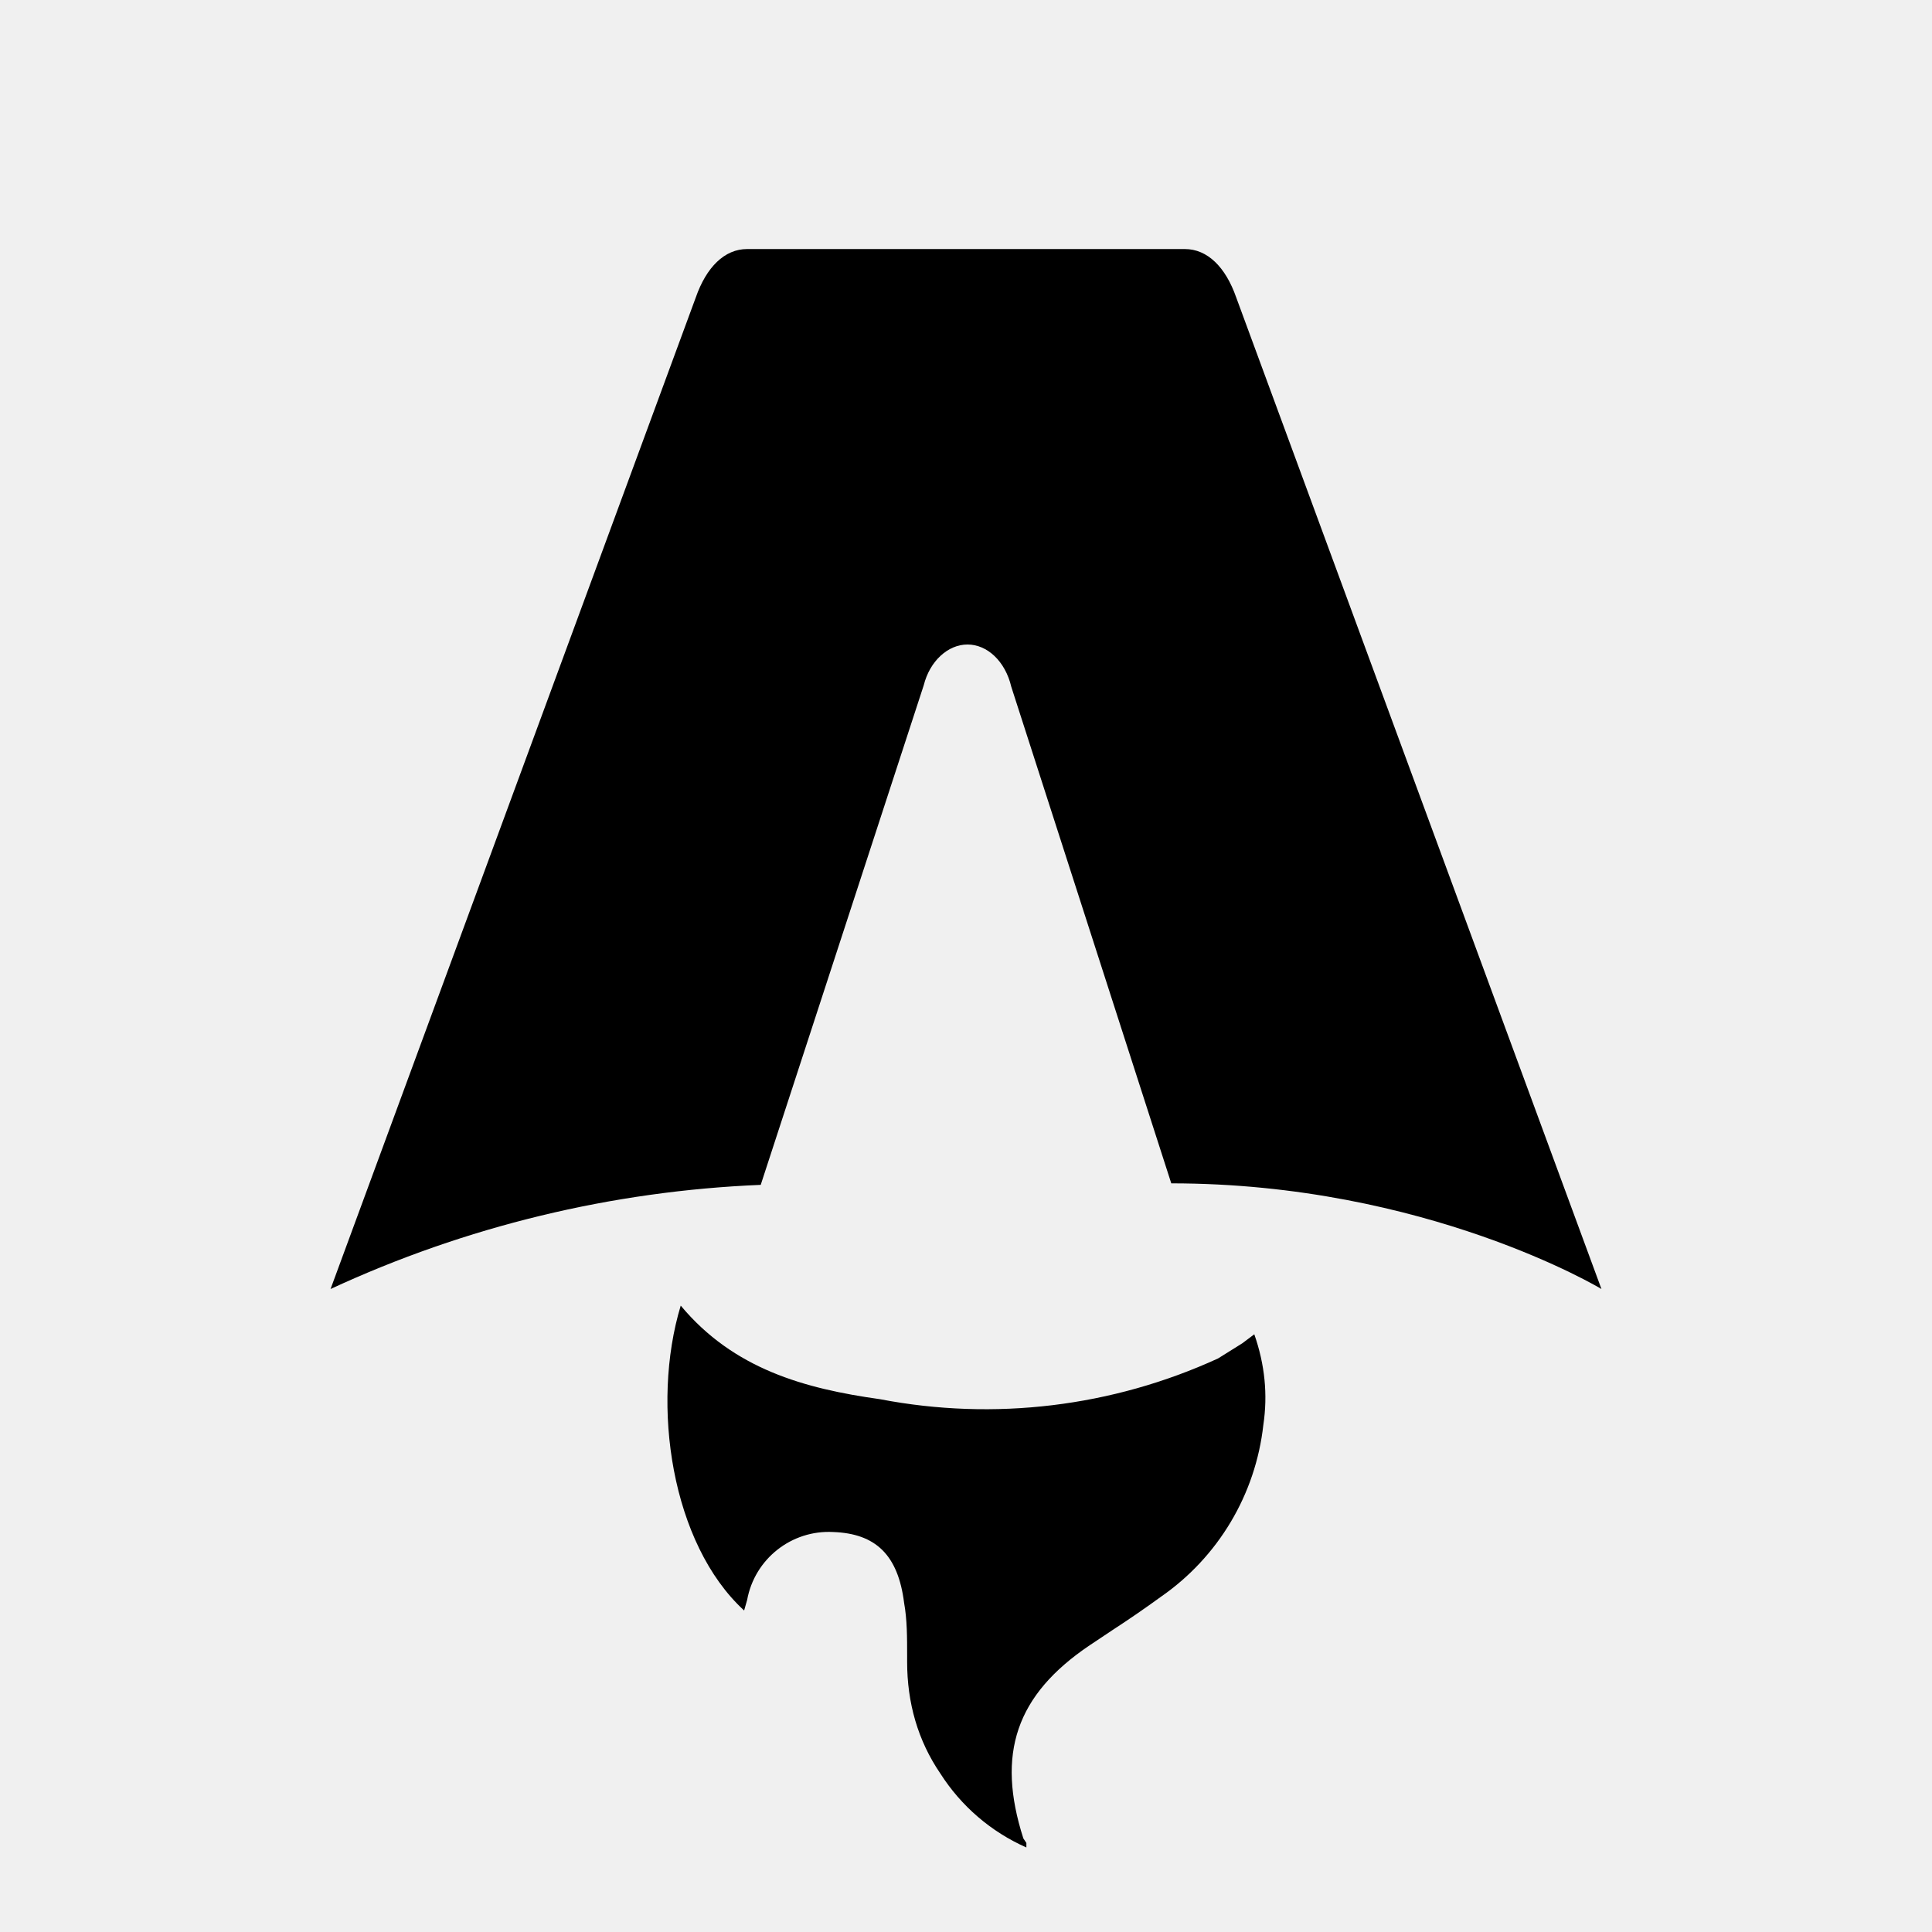
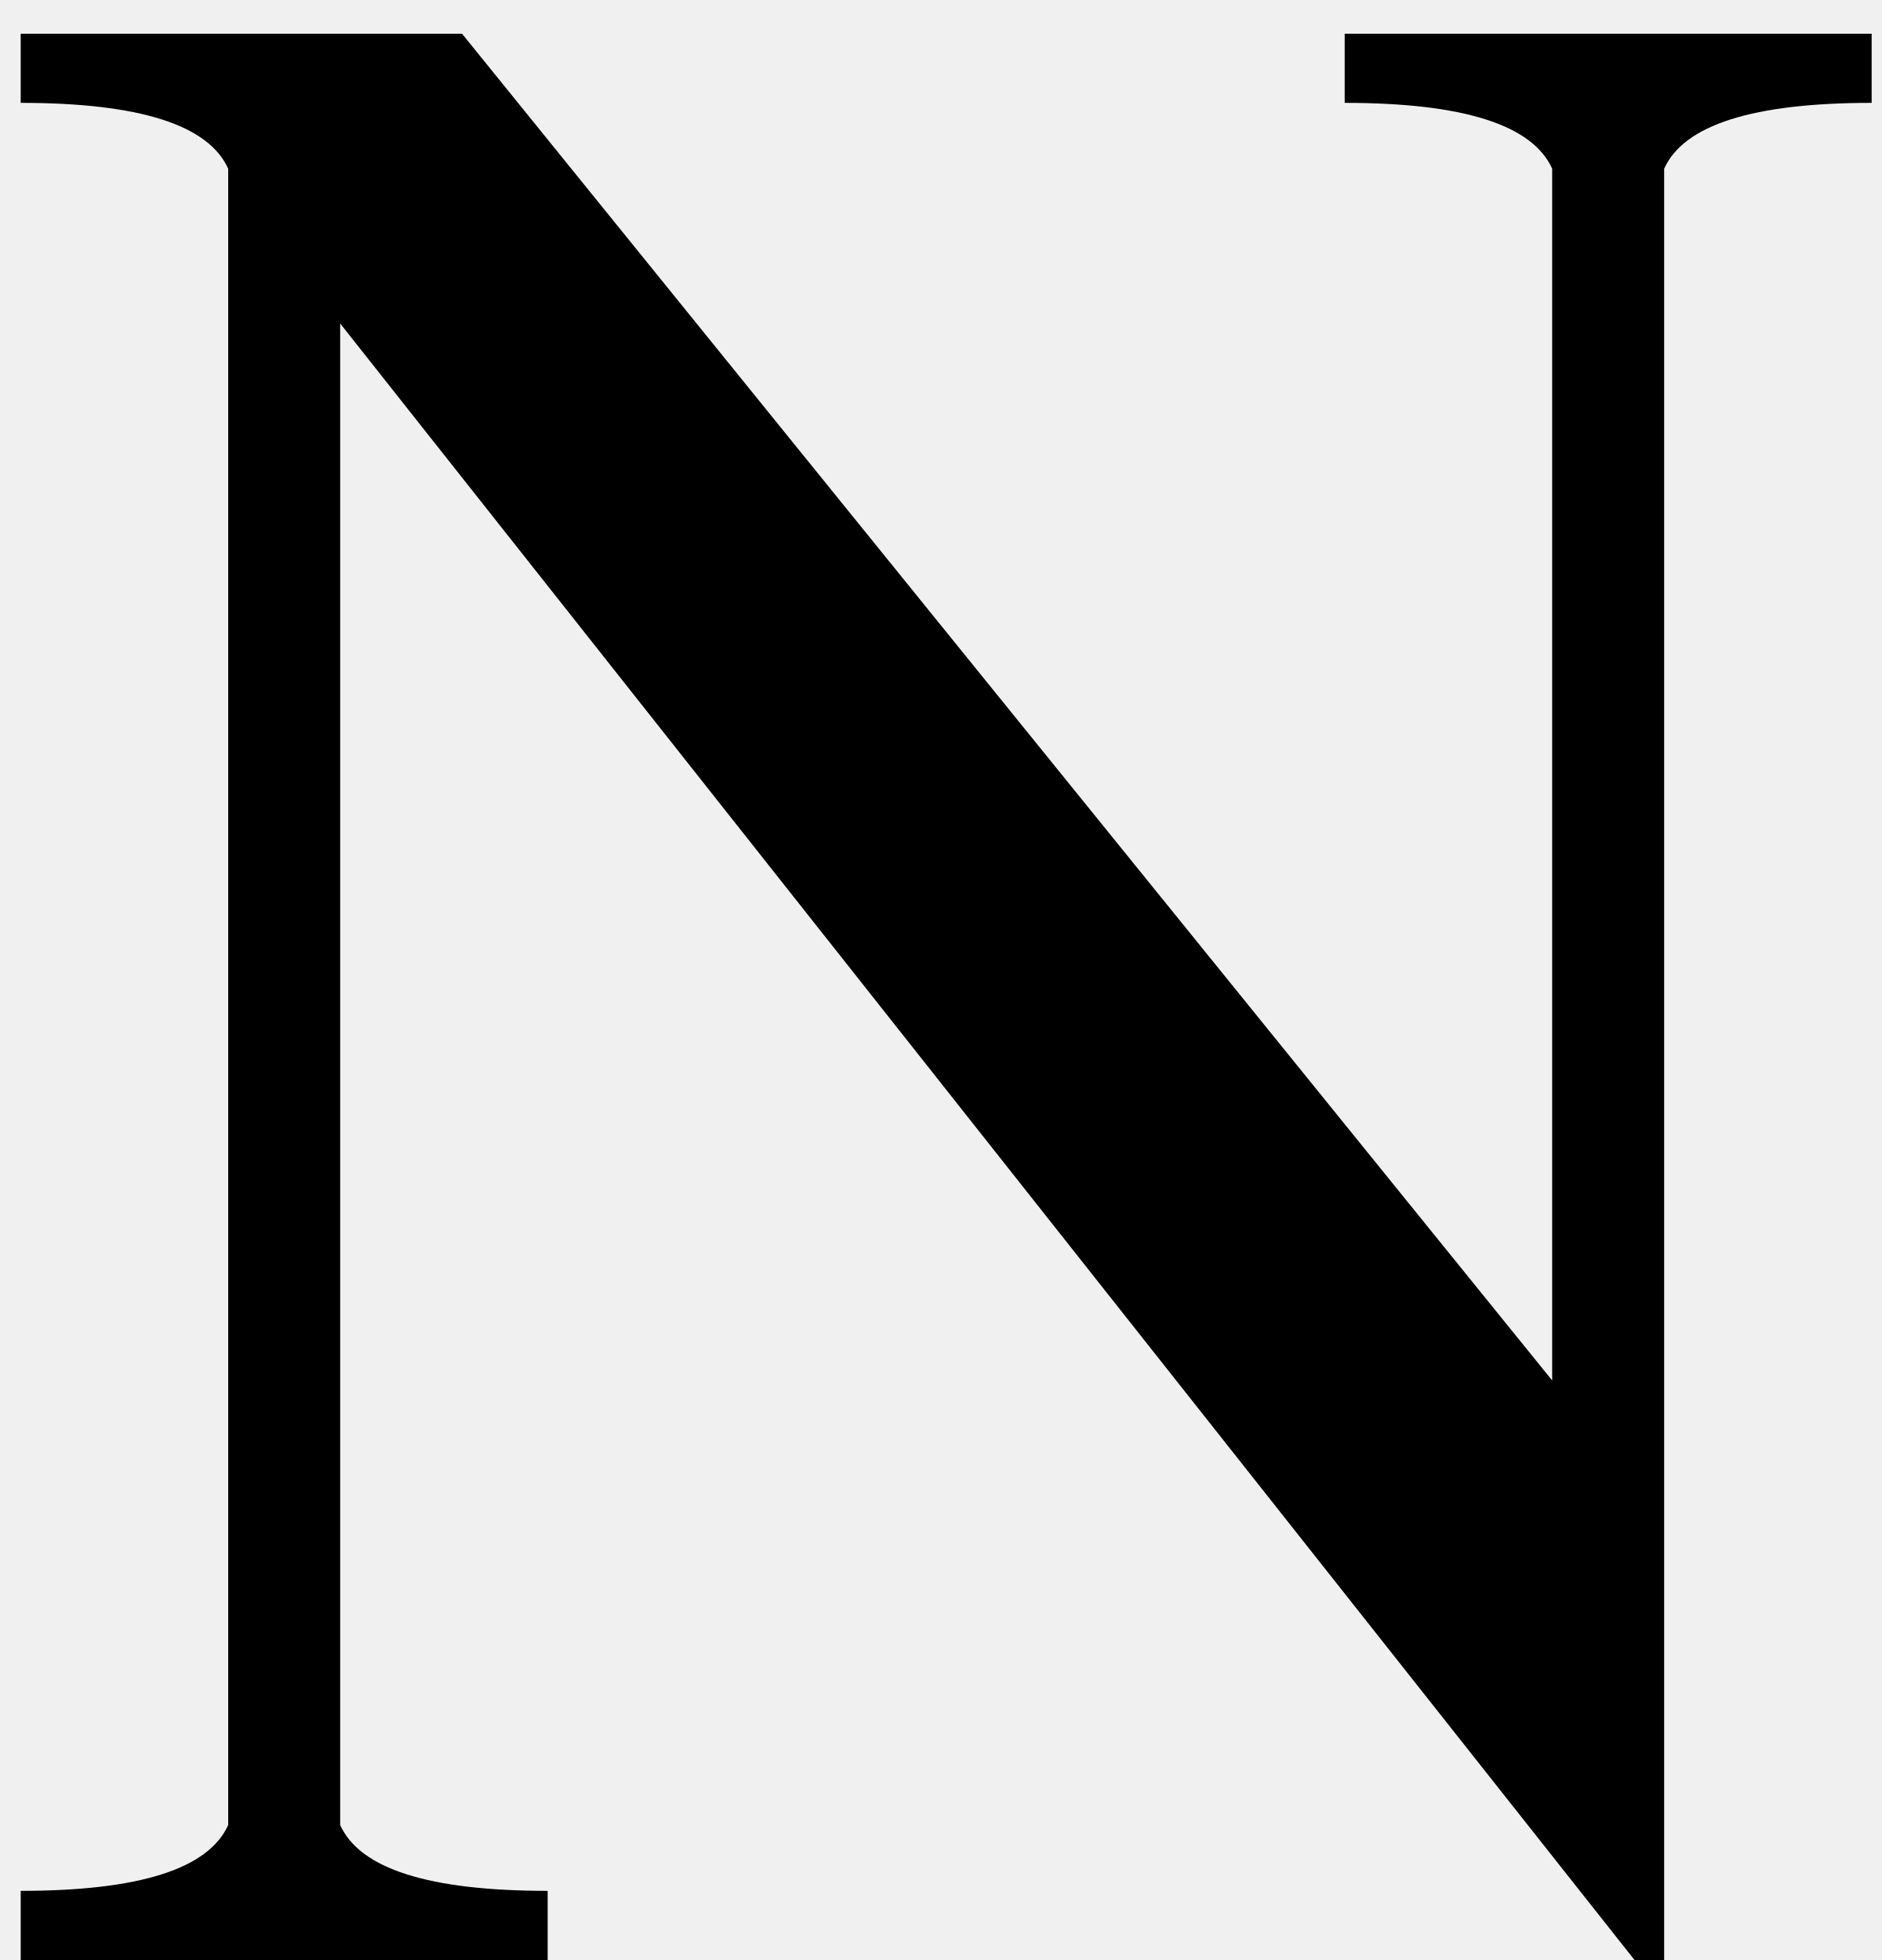
- <svg xmlns="http://www.w3.org/2000/svg" fill="none" viewBox="0 0 128 128">
-   <path d="M50.4 78.5a75.1 75.1 0 0 0-28.5 6.9l24.2-65.7c.7-2 1.9-3.2 3.4-3.2h29c1.5 0 2.7 1.2 3.4 3.2l24.2 65.7s-11.6-7-28.5-7L67 45.5c-.4-1.7-1.6-2.8-2.9-2.8-1.3 0-2.5 1.1-2.9 2.7L50.4 78.5Zm-1.1 28.2Zm-4.2-20.2c-2 6.6-.6 15.8 4.2 20.2a17.5 17.5 0 0 1 .2-.7 5.5 5.5 0 0 1 5.7-4.5c2.8.1 4.3 1.5 4.7 4.7.2 1.1.2 2.3.2 3.5v.4c0 2.7.7 5.2 2.2 7.4a13 13 0 0 0 5.7 4.9v-.3l-.2-.3c-1.8-5.6-.5-9.5 4.4-12.8l1.5-1a73 73 0 0 0 3.2-2.2 16 16 0 0 0 6.8-11.4c.3-2 .1-4-.6-6l-.8.6-1.6 1a37 37 0 0 1-22.4 2.7c-5-.7-9.7-2-13.2-6.2Z" />
-   <style>
-         path { fill: #000; }
-         @media (prefers-color-scheme: dark) {
-             path { fill: #FFF; }
-         }
-     </style>
+ <svg xmlns="http://www.w3.org/2000/svg" width="48" height="50" viewBox="0 0 48 50" fill="none">
+   <path d="M0.528 50V48.236C3.552 48.236 5.316 47.676 5.82 46.556V4.304C5.316 3.184 3.552 2.624 0.528 2.624V0.86H11.784L39.588 35.216V4.304C39.084 3.184 37.32 2.624 34.296 2.624V0.86H47.736V2.624C44.712 2.624 42.948 3.184 42.444 4.304V50H41.688L8.676 8.252V46.556C9.18 47.676 10.944 48.236 13.968 48.236V50H0.528Z" fill="black" />
</svg>
